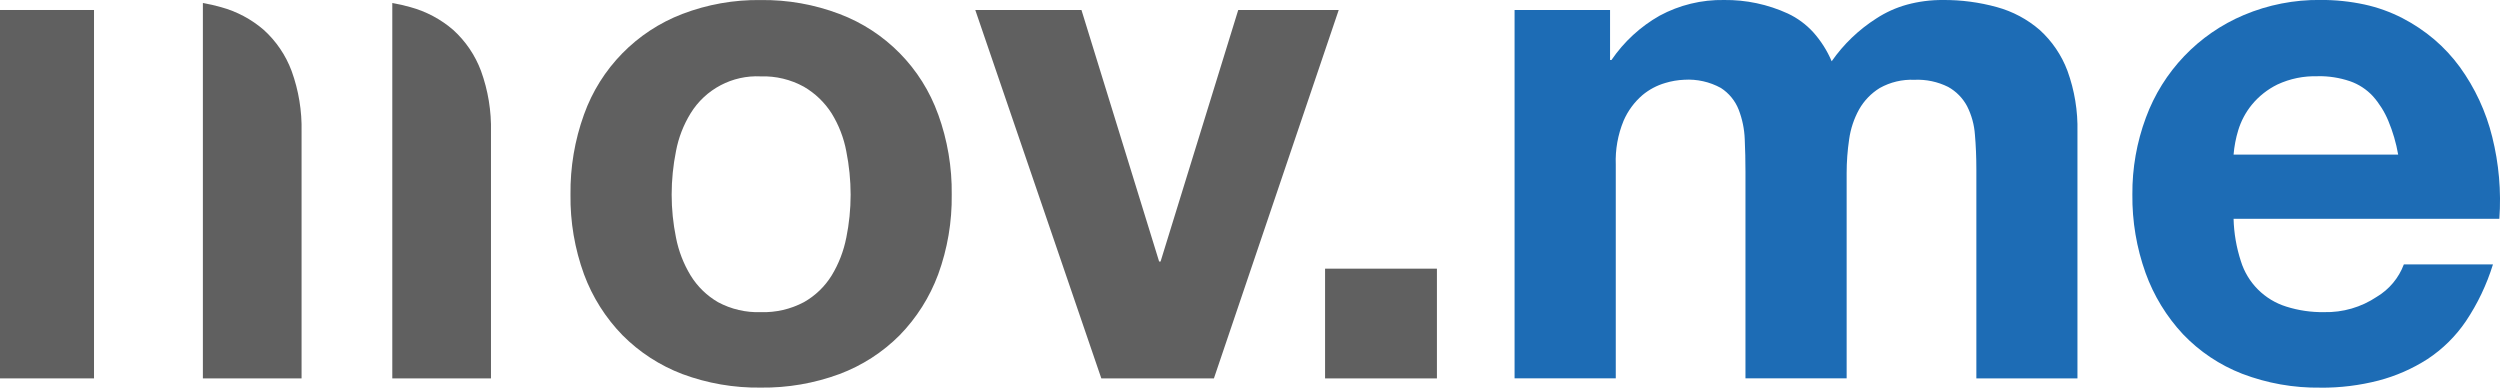
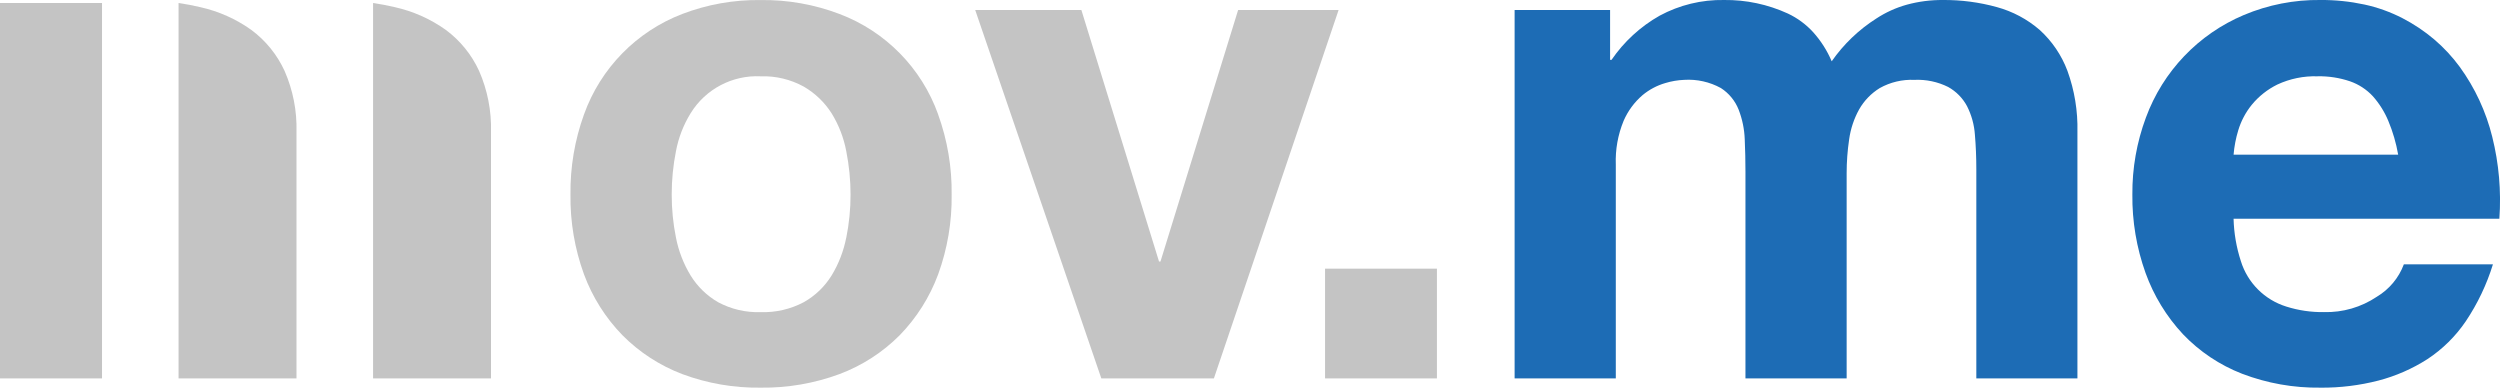
- <svg xmlns="http://www.w3.org/2000/svg" width="115.041" height="17.84" viewBox="0 0 115.041 17.84">
+ <svg xmlns="http://www.w3.org/2000/svg" width="263.361" height="40.84" viewBox="0 0 263.361 40.84">
  <defs>
    <clipPath id="clip-path">
-       <rect id="Rechteck_48" data-name="Rechteck 48" width="115.041" height="17.84" fill="none" />
+       <rect id="Rechteck_48" data-name="Rechteck 48" width="263.361" height="40.84" fill="none" />
    </clipPath>
  </defs>
-   <g id="Gruppe_28" data-name="Gruppe 28" transform="translate(-16 -16)">
+   <g id="Gruppe_39" data-name="Gruppe 39" transform="translate(-16 -16)">
    <g id="Gruppe_27" data-name="Gruppe 27" transform="translate(16 16)">
      <g id="Gruppe_25" data-name="Gruppe 25" transform="translate(0 0)" clip-path="url(#clip-path)">
-         <path id="Pfad_9" data-name="Pfad 9" d="M78.771,17.843H74.23V.569a8.122,8.122,0,0,1,.836.191,5.042,5.042,0,0,1,1.968,1.049,4.828,4.828,0,0,1,1.278,1.885,7.68,7.68,0,0,1,.459,2.8V17.843Z" transform="translate(-56.178 -0.431)" fill="#606060" />
-         <rect id="Rechteck_46" data-name="Rechteck 46" width="4.326" height="16.952" transform="translate(0 0.46)" fill="#606060" />
-         <path id="Pfad_10" data-name="Pfad 10" d="M42.932,17.843H38.391V.569a8.121,8.121,0,0,1,.836.191,5.041,5.041,0,0,1,1.968,1.049,4.828,4.828,0,0,1,1.278,1.885,7.68,7.68,0,0,1,.459,2.8V17.843Z" transform="translate(-29.055 -0.431)" fill="#606060" />
-         <path id="Pfad_11" data-name="Pfad 11" d="M124.863,5.268A7.721,7.721,0,0,0,120.321.646,9.857,9.857,0,0,0,116.7.006a9.726,9.726,0,0,0-3.607.64,7.754,7.754,0,0,0-4.525,4.623,10.462,10.462,0,0,0-.623,3.689,10.325,10.325,0,0,0,.623,3.672,8,8,0,0,0,1.771,2.8,7.782,7.782,0,0,0,2.754,1.787,9.957,9.957,0,0,0,3.607.623,10.086,10.086,0,0,0,3.623-.624,7.751,7.751,0,0,0,2.771-1.787,8,8,0,0,0,1.771-2.8,10.326,10.326,0,0,0,.623-3.672,10.454,10.454,0,0,0-.623-3.689m-4.229,5.673a5.3,5.3,0,0,1-.672,1.738,3.553,3.553,0,0,1-1.279,1.23,3.962,3.962,0,0,1-1.984.459,3.872,3.872,0,0,1-1.967-.459,3.6,3.6,0,0,1-1.262-1.23,5.307,5.307,0,0,1-.672-1.738,9.971,9.971,0,0,1-.2-1.984,10.231,10.231,0,0,1,.2-2,5.123,5.123,0,0,1,.672-1.738,3.58,3.58,0,0,1,3.23-1.7h0a3.853,3.853,0,0,1,1.983.476,3.746,3.746,0,0,1,1.279,1.23,5.117,5.117,0,0,1,.672,1.738,10.233,10.233,0,0,1,.2,2,9.972,9.972,0,0,1-.2,1.984" transform="translate(-81.693 -0.004)" fill="#606060" />
-         <path id="Pfad_12" data-name="Pfad 12" d="M195.513,18.845h-5.181l-5.8-16.952h4.886l3.574,11.575h.066l3.574-11.575h4.624Z" transform="translate(-139.653 -1.433)" fill="#606060" />
-         <rect id="Rechteck_47" data-name="Rechteck 47" width="5.147" height="5.05" transform="translate(60.975 12.363)" fill="#606060" />
-         <path id="Pfad_13" data-name="Pfad 13" d="M312.5,17.412h-4.656V7.805c0-.565-.022-1.106-.066-1.607a3.42,3.42,0,0,0-.361-1.312A2.194,2.194,0,0,0,306.547,4a3.158,3.158,0,0,0-1.557-.328,2.994,2.994,0,0,0-1.59.377,2.742,2.742,0,0,0-.951.984,3.96,3.96,0,0,0-.459,1.377,10.6,10.6,0,0,0-.115,1.557v9.444h-4.656V7.9c0-.5-.011-1-.033-1.492a4.206,4.206,0,0,0-.279-1.361,2.1,2.1,0,0,0-.82-1,3.107,3.107,0,0,0-1.689-.377,3.5,3.5,0,0,0-.869.148,2.9,2.9,0,0,0-1.049.557,3.277,3.277,0,0,0-.869,1.18,4.815,4.815,0,0,0-.36,2.016v9.837h-4.657V.46h4.394v2.3h.066A6.66,6.66,0,0,1,293.268.722,6.02,6.02,0,0,1,296.235,0a6.855,6.855,0,0,1,2.935.623,3.728,3.728,0,0,1,1.168.861,4.824,4.824,0,0,1,.848,1.336A7.251,7.251,0,0,1,303.236.853a5.007,5.007,0,0,1,1.414-.639A6.17,6.17,0,0,1,306.3,0a9.076,9.076,0,0,1,2.491.328,5.043,5.043,0,0,1,1.967,1.049,4.833,4.833,0,0,1,1.279,1.885,7.685,7.685,0,0,1,.459,2.8V17.412Z" transform="translate(-216.899 0)" fill="#1d6cb5" />
-         <path id="Pfad_14" data-name="Pfad 14" d="M412.147,17.84a9.728,9.728,0,0,1-3.607-.639,7.536,7.536,0,0,1-2.721-1.82,8.224,8.224,0,0,1-1.722-2.82,10.366,10.366,0,0,1-.607-3.607,9.926,9.926,0,0,1,.623-3.541A8.194,8.194,0,0,1,408.622.692,8.82,8.82,0,0,1,412.147,0a9.378,9.378,0,0,1,2.024.209,7.122,7.122,0,0,1,1.746.627,7.834,7.834,0,0,1,1.463.979,7.435,7.435,0,0,1,1.176,1.267A9.266,9.266,0,0,1,420.049,6.3a12.011,12.011,0,0,1,.328,3.77h-12.23a6.864,6.864,0,0,0,.336,1.951,3.173,3.173,0,0,0,2.09,2.09,5.468,5.468,0,0,0,1.738.254,4.17,4.17,0,0,0,2.426-.705,2.934,2.934,0,0,0,1.246-1.492h4.1a9.977,9.977,0,0,1-1.246,2.615,6.346,6.346,0,0,1-1.771,1.746,7.866,7.866,0,0,1-2.246.984,10.393,10.393,0,0,1-2.672.329m-.131-14.33a4.069,4.069,0,0,0-1.852.378,3.547,3.547,0,0,0-1.18.934A3.446,3.446,0,0,0,408.36,6a5.365,5.365,0,0,0-.213,1.115h7.574a7.263,7.263,0,0,0-.455-1.557,4.075,4.075,0,0,0-.709-1.131,2.6,2.6,0,0,0-1.053-.688,4.4,4.4,0,0,0-1.488-.231" transform="translate(-305.366 -0.002)" fill="#1d6cb5" />
+         <path id="Pfad_9" data-name="Pfad 9" d="M86.65,40.114H74.23V.569q1.156.168,2.287.436a14.823,14.823,0,0,1,5.381,2.4,11.193,11.193,0,0,1,3.5,4.316,15.015,15.015,0,0,1,1.256,6.416V40.114Z" transform="translate(-34.929 -0.252)" fill="#c4c4c4" />
+         <path id="Pfad_15" data-name="Pfad 15" d="M86.65,40.114H74.23V.569q1.156.168,2.287.436a14.823,14.823,0,0,1,5.381,2.4,11.193,11.193,0,0,1,3.5,4.316,15.015,15.015,0,0,1,1.256,6.416V40.114Z" transform="translate(-55.42 -0.252)" fill="#c4c4c4" />
+         <rect id="Rechteck_46" data-name="Rechteck 46" width="12.193" height="39.545" transform="translate(-1.446 0.317)" fill="#c4c4c4" />
+         <path id="Pfad_11" data-name="Pfad 11" d="M146.677,12.053a17.675,17.675,0,0,0-10.4-10.582A22.565,22.565,0,0,0,127.986.007a22.265,22.265,0,0,0-8.257,1.464,17.751,17.751,0,0,0-10.358,10.584,23.951,23.951,0,0,0-1.426,8.445,23.638,23.638,0,0,0,1.426,8.407,18.317,18.317,0,0,0,4.054,6.416,17.815,17.815,0,0,0,6.305,4.091,22.793,22.793,0,0,0,8.257,1.426,23.09,23.09,0,0,0,8.294-1.429,17.744,17.744,0,0,0,6.343-4.091,18.32,18.32,0,0,0,4.054-6.416A23.639,23.639,0,0,0,148.1,20.5a23.933,23.933,0,0,0-1.426-8.445M136.995,25.04a12.135,12.135,0,0,1-1.539,3.978,8.135,8.135,0,0,1-2.927,2.815,9.071,9.071,0,0,1-4.541,1.051,8.863,8.863,0,0,1-4.5-1.051,8.231,8.231,0,0,1-2.89-2.815,12.149,12.149,0,0,1-1.539-3.978,22.827,22.827,0,0,1-.45-4.542,23.42,23.42,0,0,1,.45-4.579,11.727,11.727,0,0,1,1.538-3.978,8.2,8.2,0,0,1,7.394-3.9v0a8.82,8.82,0,0,1,4.54,1.09,8.575,8.575,0,0,1,2.927,2.815,11.713,11.713,0,0,1,1.539,3.978,23.427,23.427,0,0,1,.453,4.579,22.829,22.829,0,0,1-.451,4.542" transform="translate(-47.849 -0.002)" fill="#c4c4c4" />
+         <path id="Pfad_12" data-name="Pfad 12" d="M209.675,40.7h-11.86L184.529,1.893h11.185l8.181,26.5h.15l8.182-26.5h10.584Z" transform="translate(-81.797 -0.839)" fill="#c4c4c4" />
+         <rect id="Rechteck_47" data-name="Rechteck 47" width="11.784" height="11.56" transform="translate(139.588 28.302)" fill="#c4c4c4" />
+         <path id="Pfad_13" data-name="Pfad 13" d="M345.894,39.861H335.236V17.868c0-1.293-.051-2.531-.15-3.678a7.829,7.829,0,0,0-.826-3,5.023,5.023,0,0,0-1.989-2.027,7.229,7.229,0,0,0-3.565-.75,6.853,6.853,0,0,0-3.64.863,6.278,6.278,0,0,0-2.177,2.252,9.064,9.064,0,0,0-1.051,3.153,24.258,24.258,0,0,0-.263,3.564V39.861h-10.66V18.093c0-1.147-.025-2.3-.075-3.415a9.631,9.631,0,0,0-.638-3.115,4.812,4.812,0,0,0-1.877-2.289,7.112,7.112,0,0,0-3.866-.862,8.016,8.016,0,0,0-1.989.338,6.638,6.638,0,0,0-2.4,1.276,7.5,7.5,0,0,0-1.989,2.7,11.022,11.022,0,0,0-.824,4.616V39.861h-10.66V1.054h10.058V6.308h.15a15.247,15.247,0,0,1,5.067-4.655A13.781,13.781,0,0,1,308.664,0a15.692,15.692,0,0,1,6.718,1.426A8.535,8.535,0,0,1,318.056,3.4,11.042,11.042,0,0,1,320,6.457a16.6,16.6,0,0,1,4.691-4.5A11.463,11.463,0,0,1,327.927.49,14.124,14.124,0,0,1,331.708,0a20.776,20.776,0,0,1,5.7.75,11.546,11.546,0,0,1,4.5,2.4,11.063,11.063,0,0,1,2.927,4.316,17.592,17.592,0,0,1,1.051,6.416V39.861Z" transform="translate(-127.041 0)" fill="#1d6cb5" />
+         <path id="Pfad_14" data-name="Pfad 14" d="M423.308,40.838a22.271,22.271,0,0,1-8.257-1.464,17.251,17.251,0,0,1-6.23-4.166,18.827,18.827,0,0,1-3.942-6.456,23.73,23.73,0,0,1-1.388-8.257,22.723,22.723,0,0,1,1.426-8.107A18.759,18.759,0,0,1,415.239,1.58,20.192,20.192,0,0,1,423.308,0a21.47,21.47,0,0,1,4.635.479,16.305,16.305,0,0,1,4,1.436,17.935,17.935,0,0,1,3.35,2.242,17.019,17.019,0,0,1,2.693,2.9,21.214,21.214,0,0,1,3.416,7.357,27.5,27.5,0,0,1,.75,8.63h-28a15.715,15.715,0,0,0,.769,4.467,7.265,7.265,0,0,0,4.786,4.786,12.518,12.518,0,0,0,3.978.582,9.545,9.545,0,0,0,5.554-1.614,6.717,6.717,0,0,0,2.851-3.415h9.383a22.841,22.841,0,0,1-2.852,5.986,14.529,14.529,0,0,1-4.053,4,18.008,18.008,0,0,1-5.142,2.252,23.793,23.793,0,0,1-6.118.752m-.3-32.8a9.316,9.316,0,0,0-4.241.865,8.121,8.121,0,0,0-2.7,2.138,7.89,7.89,0,0,0-1.426,2.7,12.281,12.281,0,0,0-.488,2.553h17.339a16.627,16.627,0,0,0-1.041-3.565,9.328,9.328,0,0,0-1.623-2.59,5.951,5.951,0,0,0-2.411-1.576,10.064,10.064,0,0,0-3.407-.528" transform="translate(-178.858 -0.001)" fill="#1d6cb5" />
      </g>
    </g>
  </g>
</svg>
